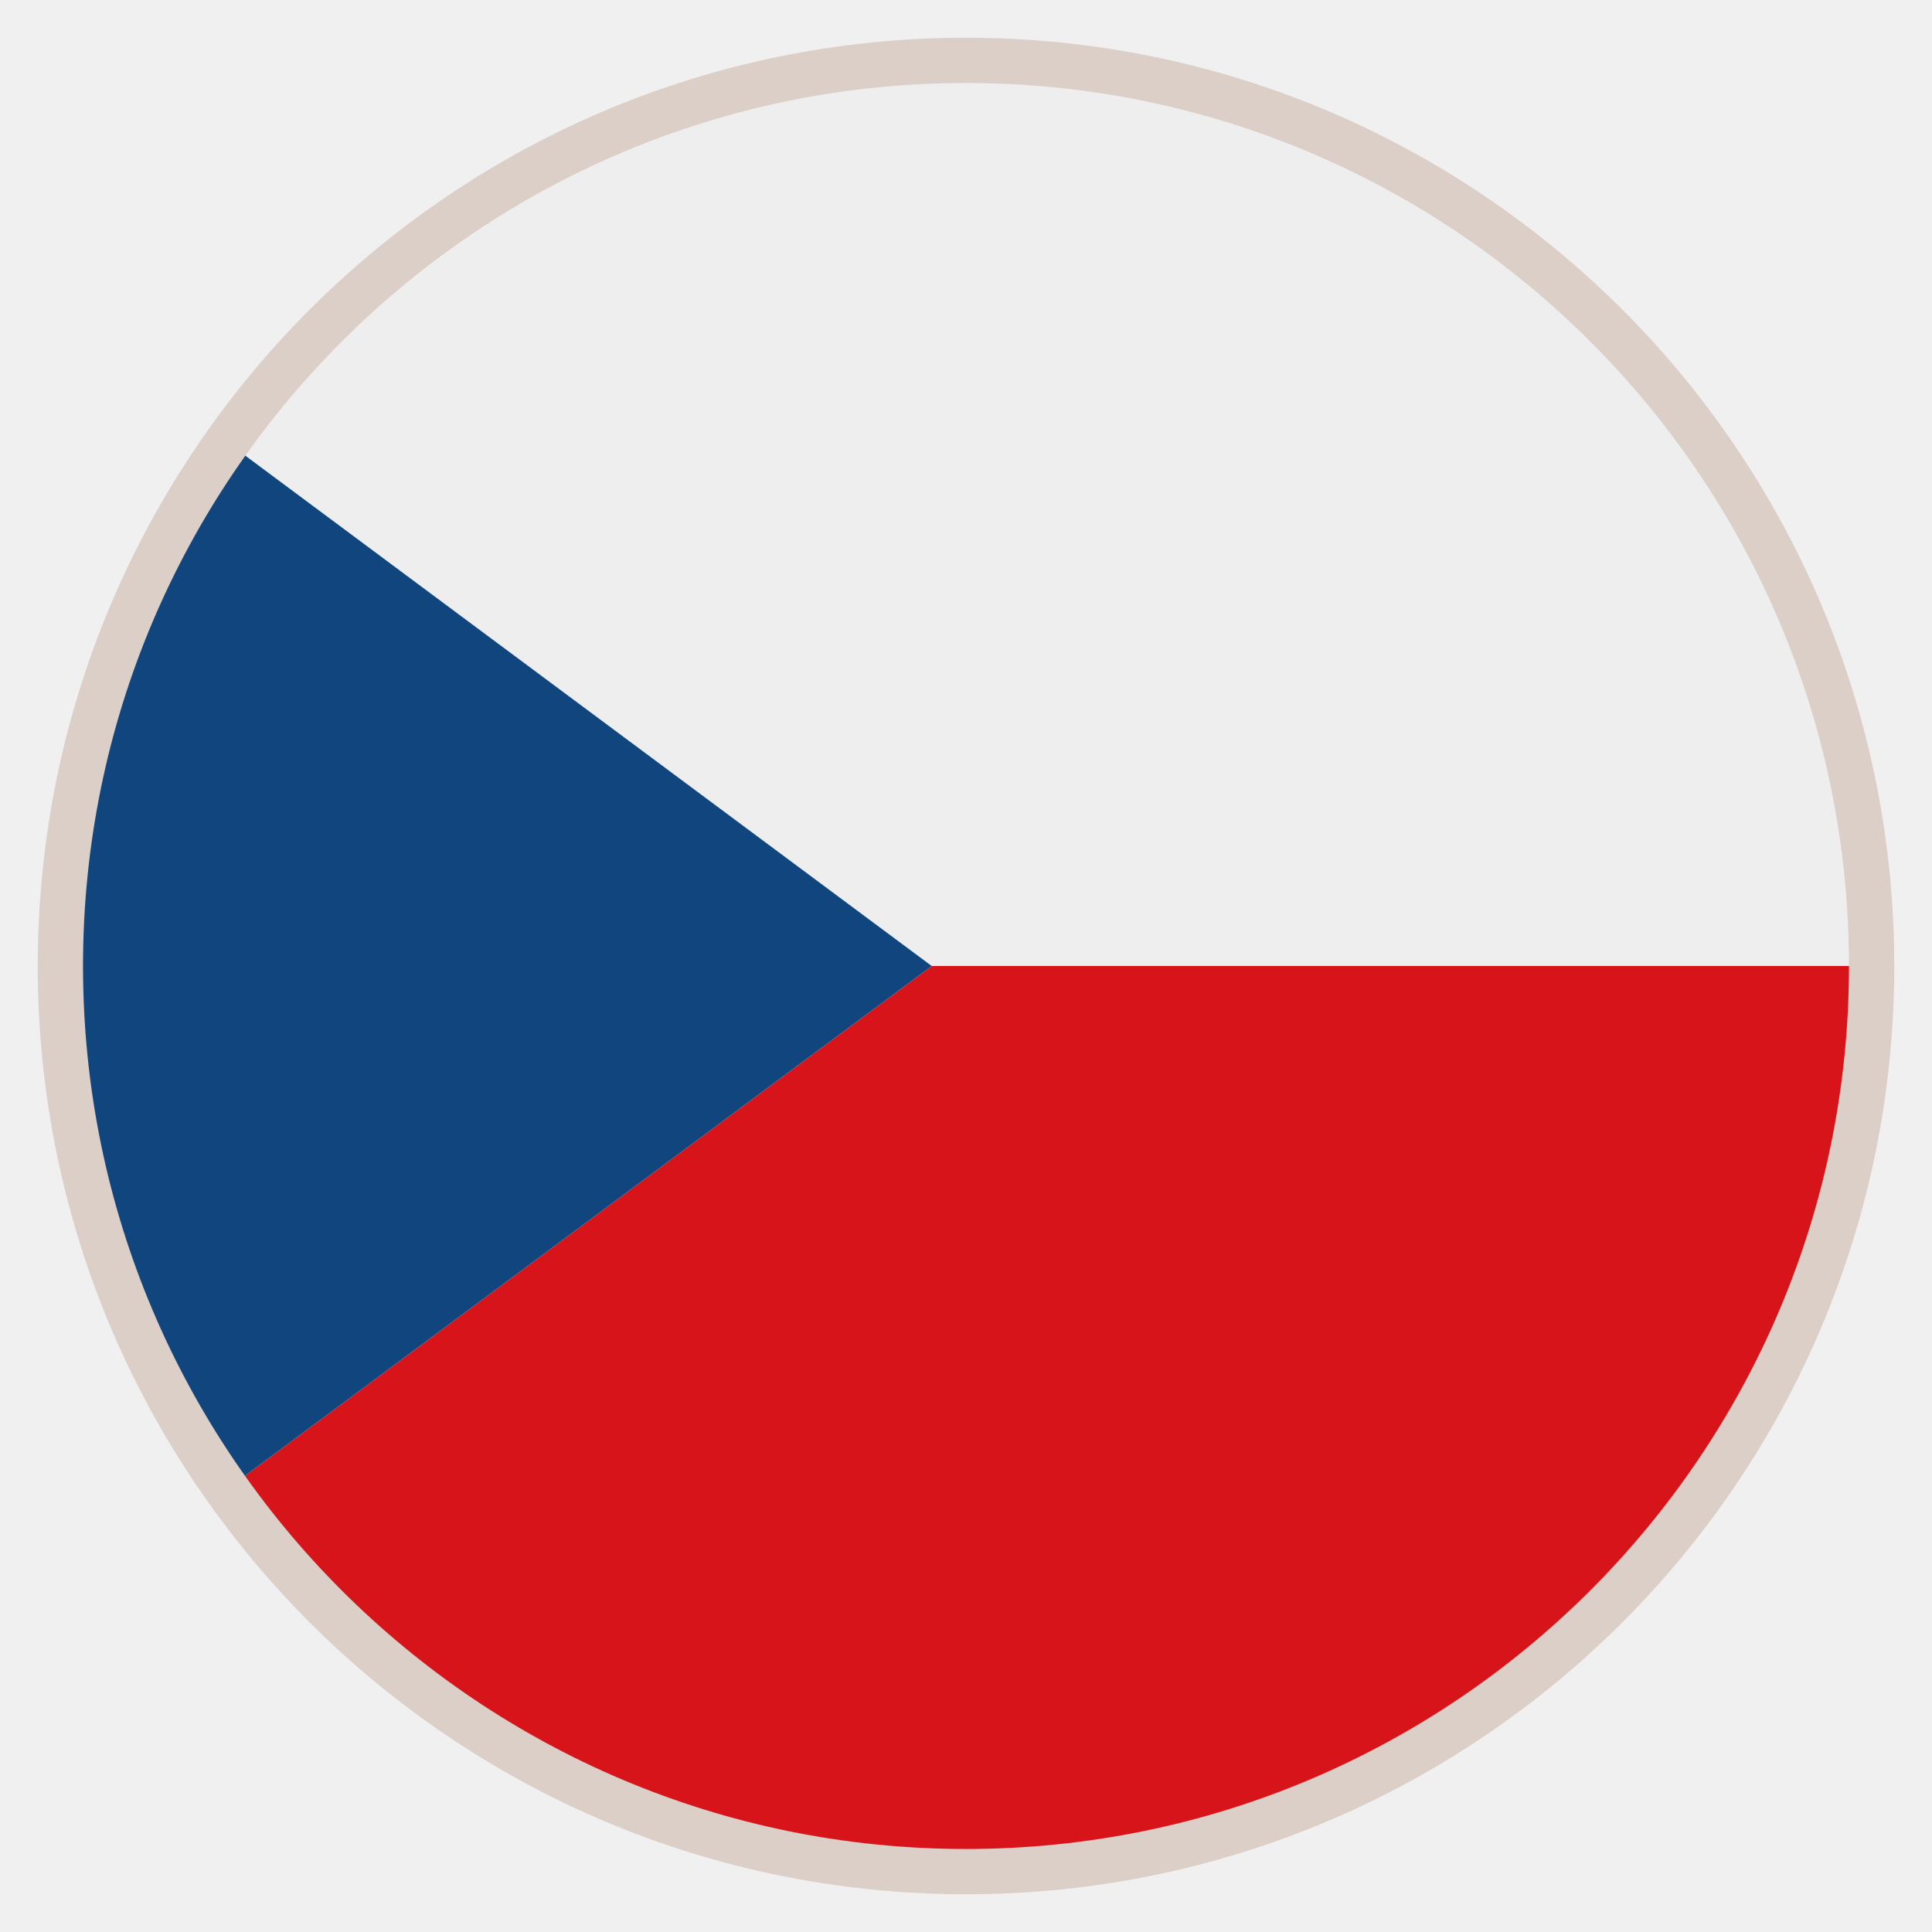
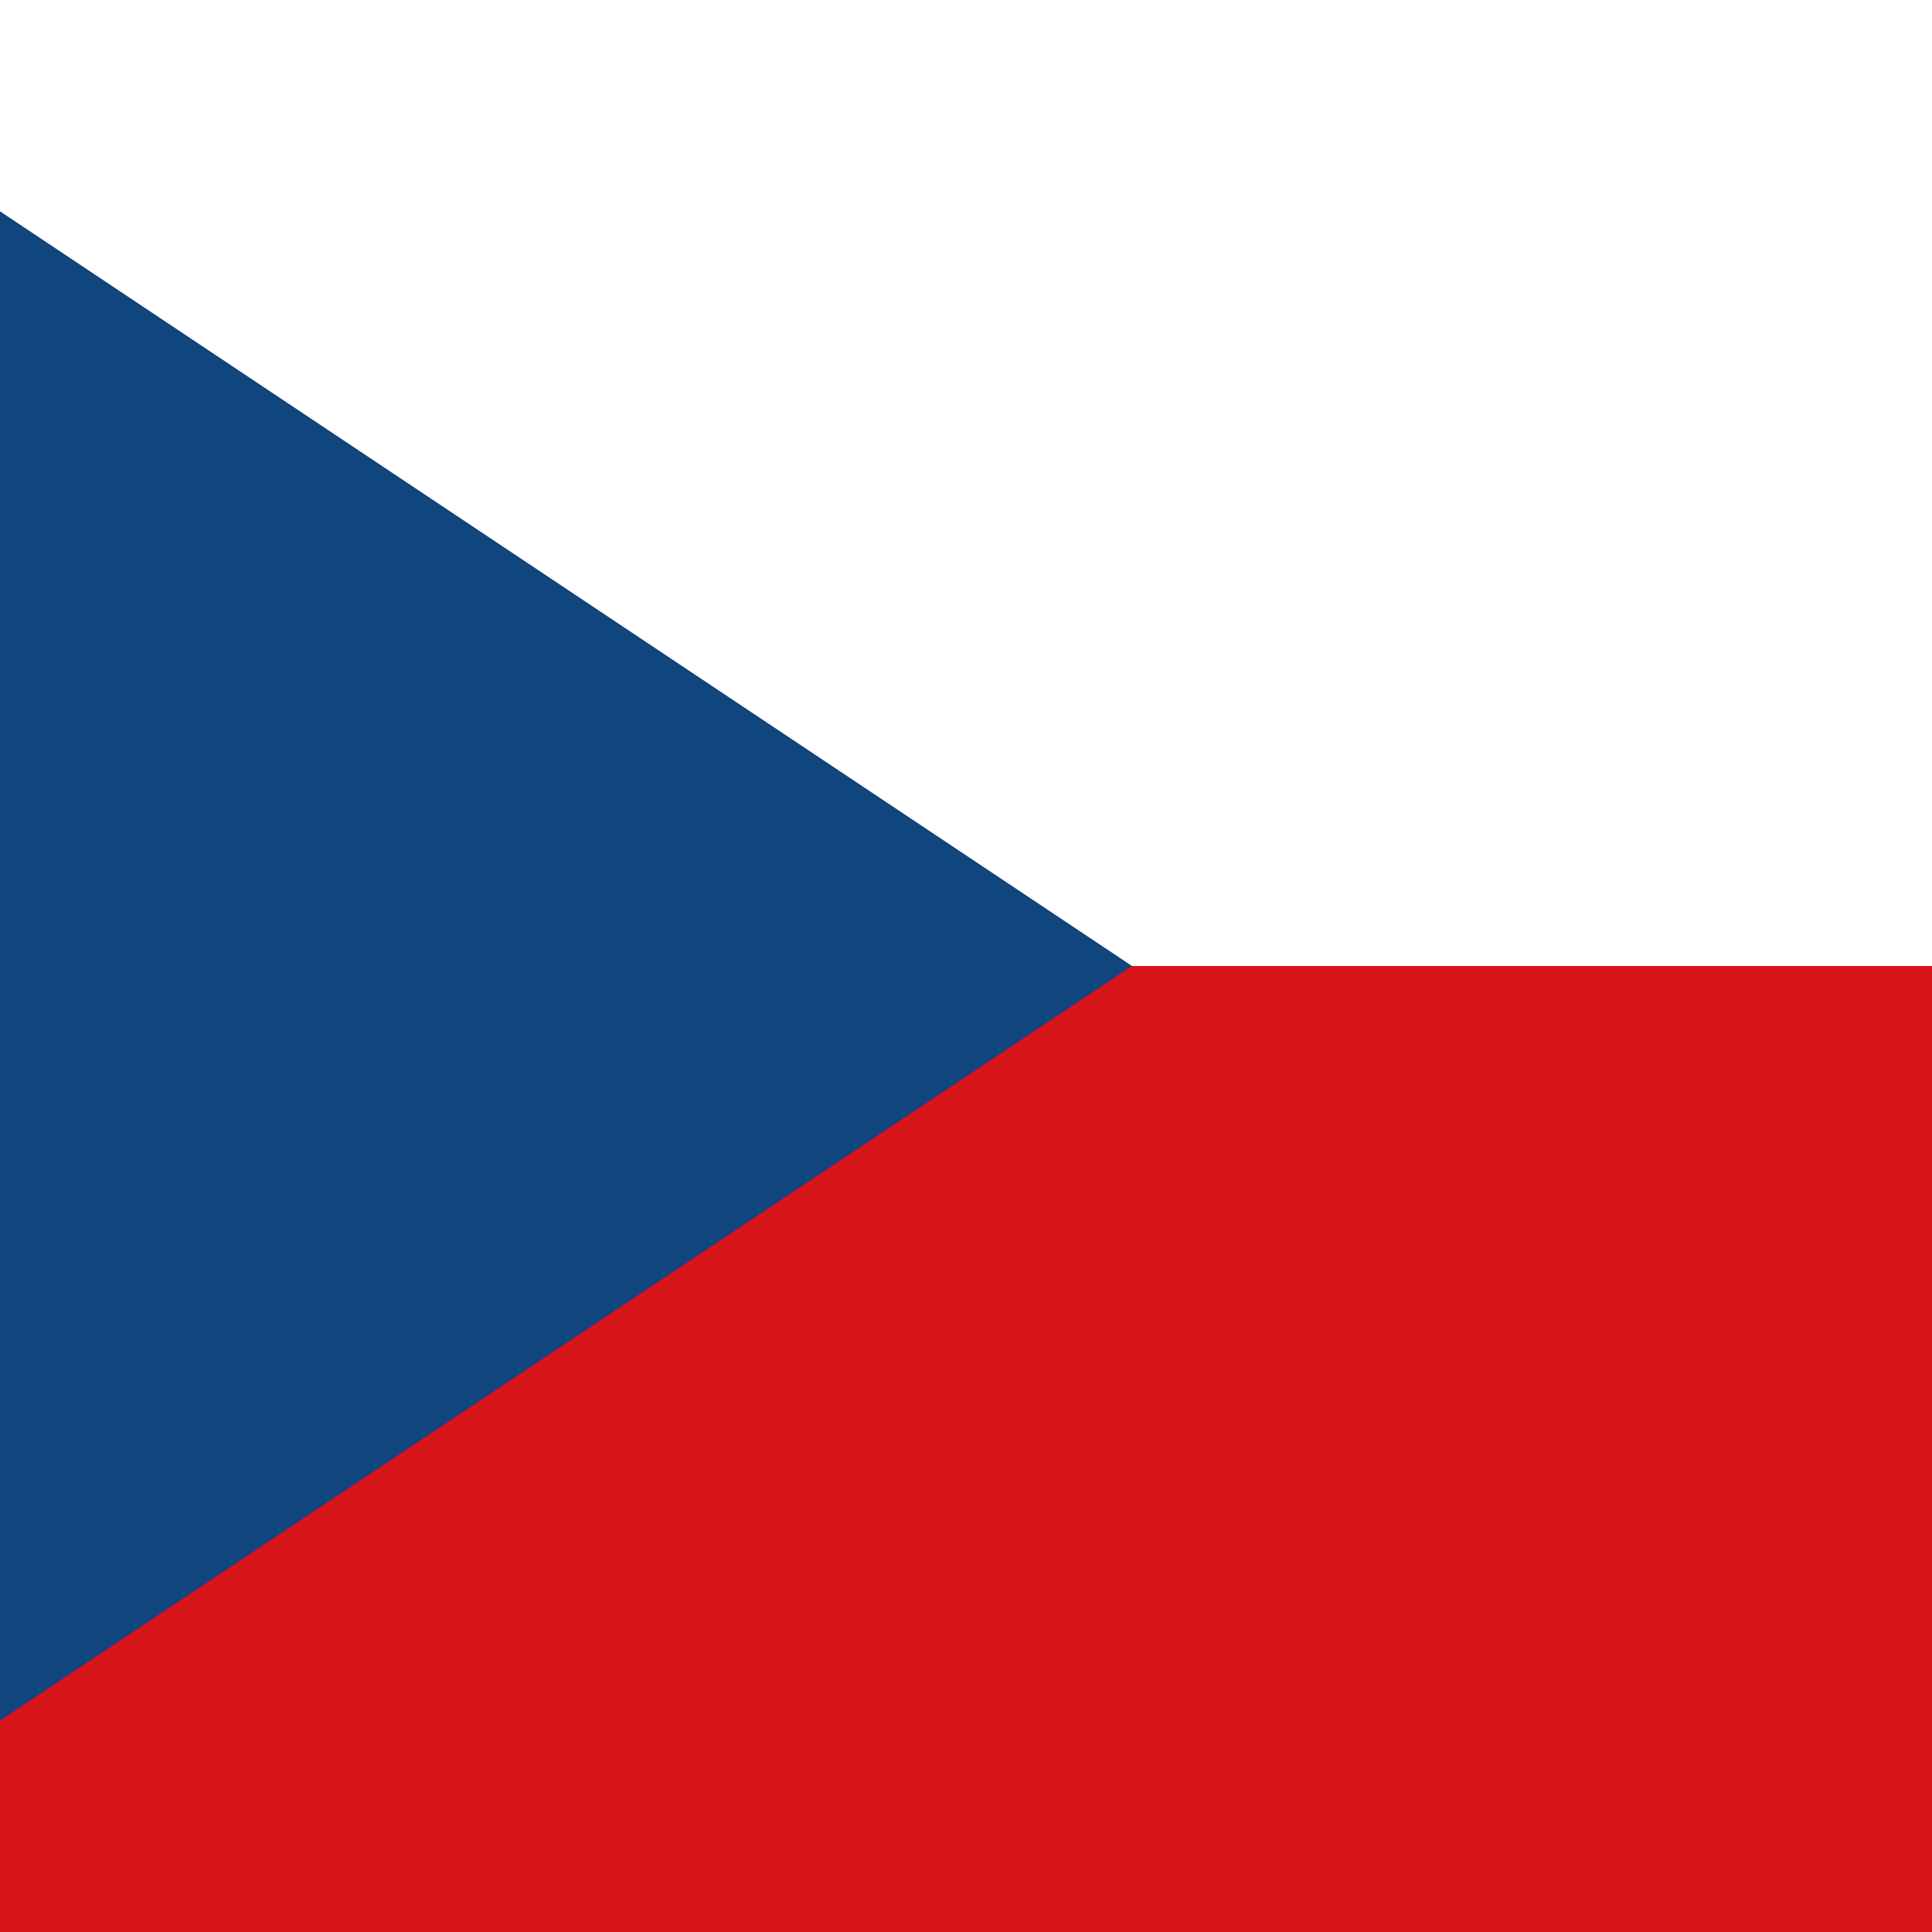
- <svg xmlns="http://www.w3.org/2000/svg" viewBox="0 0 64 64" width="64" height="64" role="img" aria-labelledby="title-cz desc-cz">
-   <defs>
-     <clipPath id="clip-cz">
-       <circle cx="32" cy="32" r="30" />
-     </clipPath>
-   </defs>
-   <g clip-path="url(#clip-cz)">
-     <rect width="64" height="64" fill="#FFFFFF" />
-     <g transform="matrix(0.1621622 0 0 -0.1621622 -9.513514 63.13514)">
-       <path d="M20 22 249 192H512V71Q512 43 495.5 25.0Q479 7 455 7H57Q35 7 20 22Z" fill="#D7141A" />
-       <path d="M455 377Q479 377 495.5 360.5Q512 344 512 320V192H249L19 363Q35 377 57 377Z" fill="#EEEEEE" />
-       <path d="M20 22Q0 40 0 71V320Q0 346 19 363L249 192Z" fill="#11457E" />
-     </g>
-   </g>
-   <circle cx="32" cy="32" r="30" fill="none" stroke="#DCCFC7" stroke-width="1.5" />
+ <svg xmlns="http://www.w3.org/2000/svg" id="flag-icons-cz" viewBox="0 0 512 512">
+   <path fill="#fff" d="M0 0h512v256H0z" />
+   <path fill="#d7141a" d="M0 256h512v256H0z" />
+   <path fill="#11457e" d="M300 256 0 56v400z" />
</svg>
